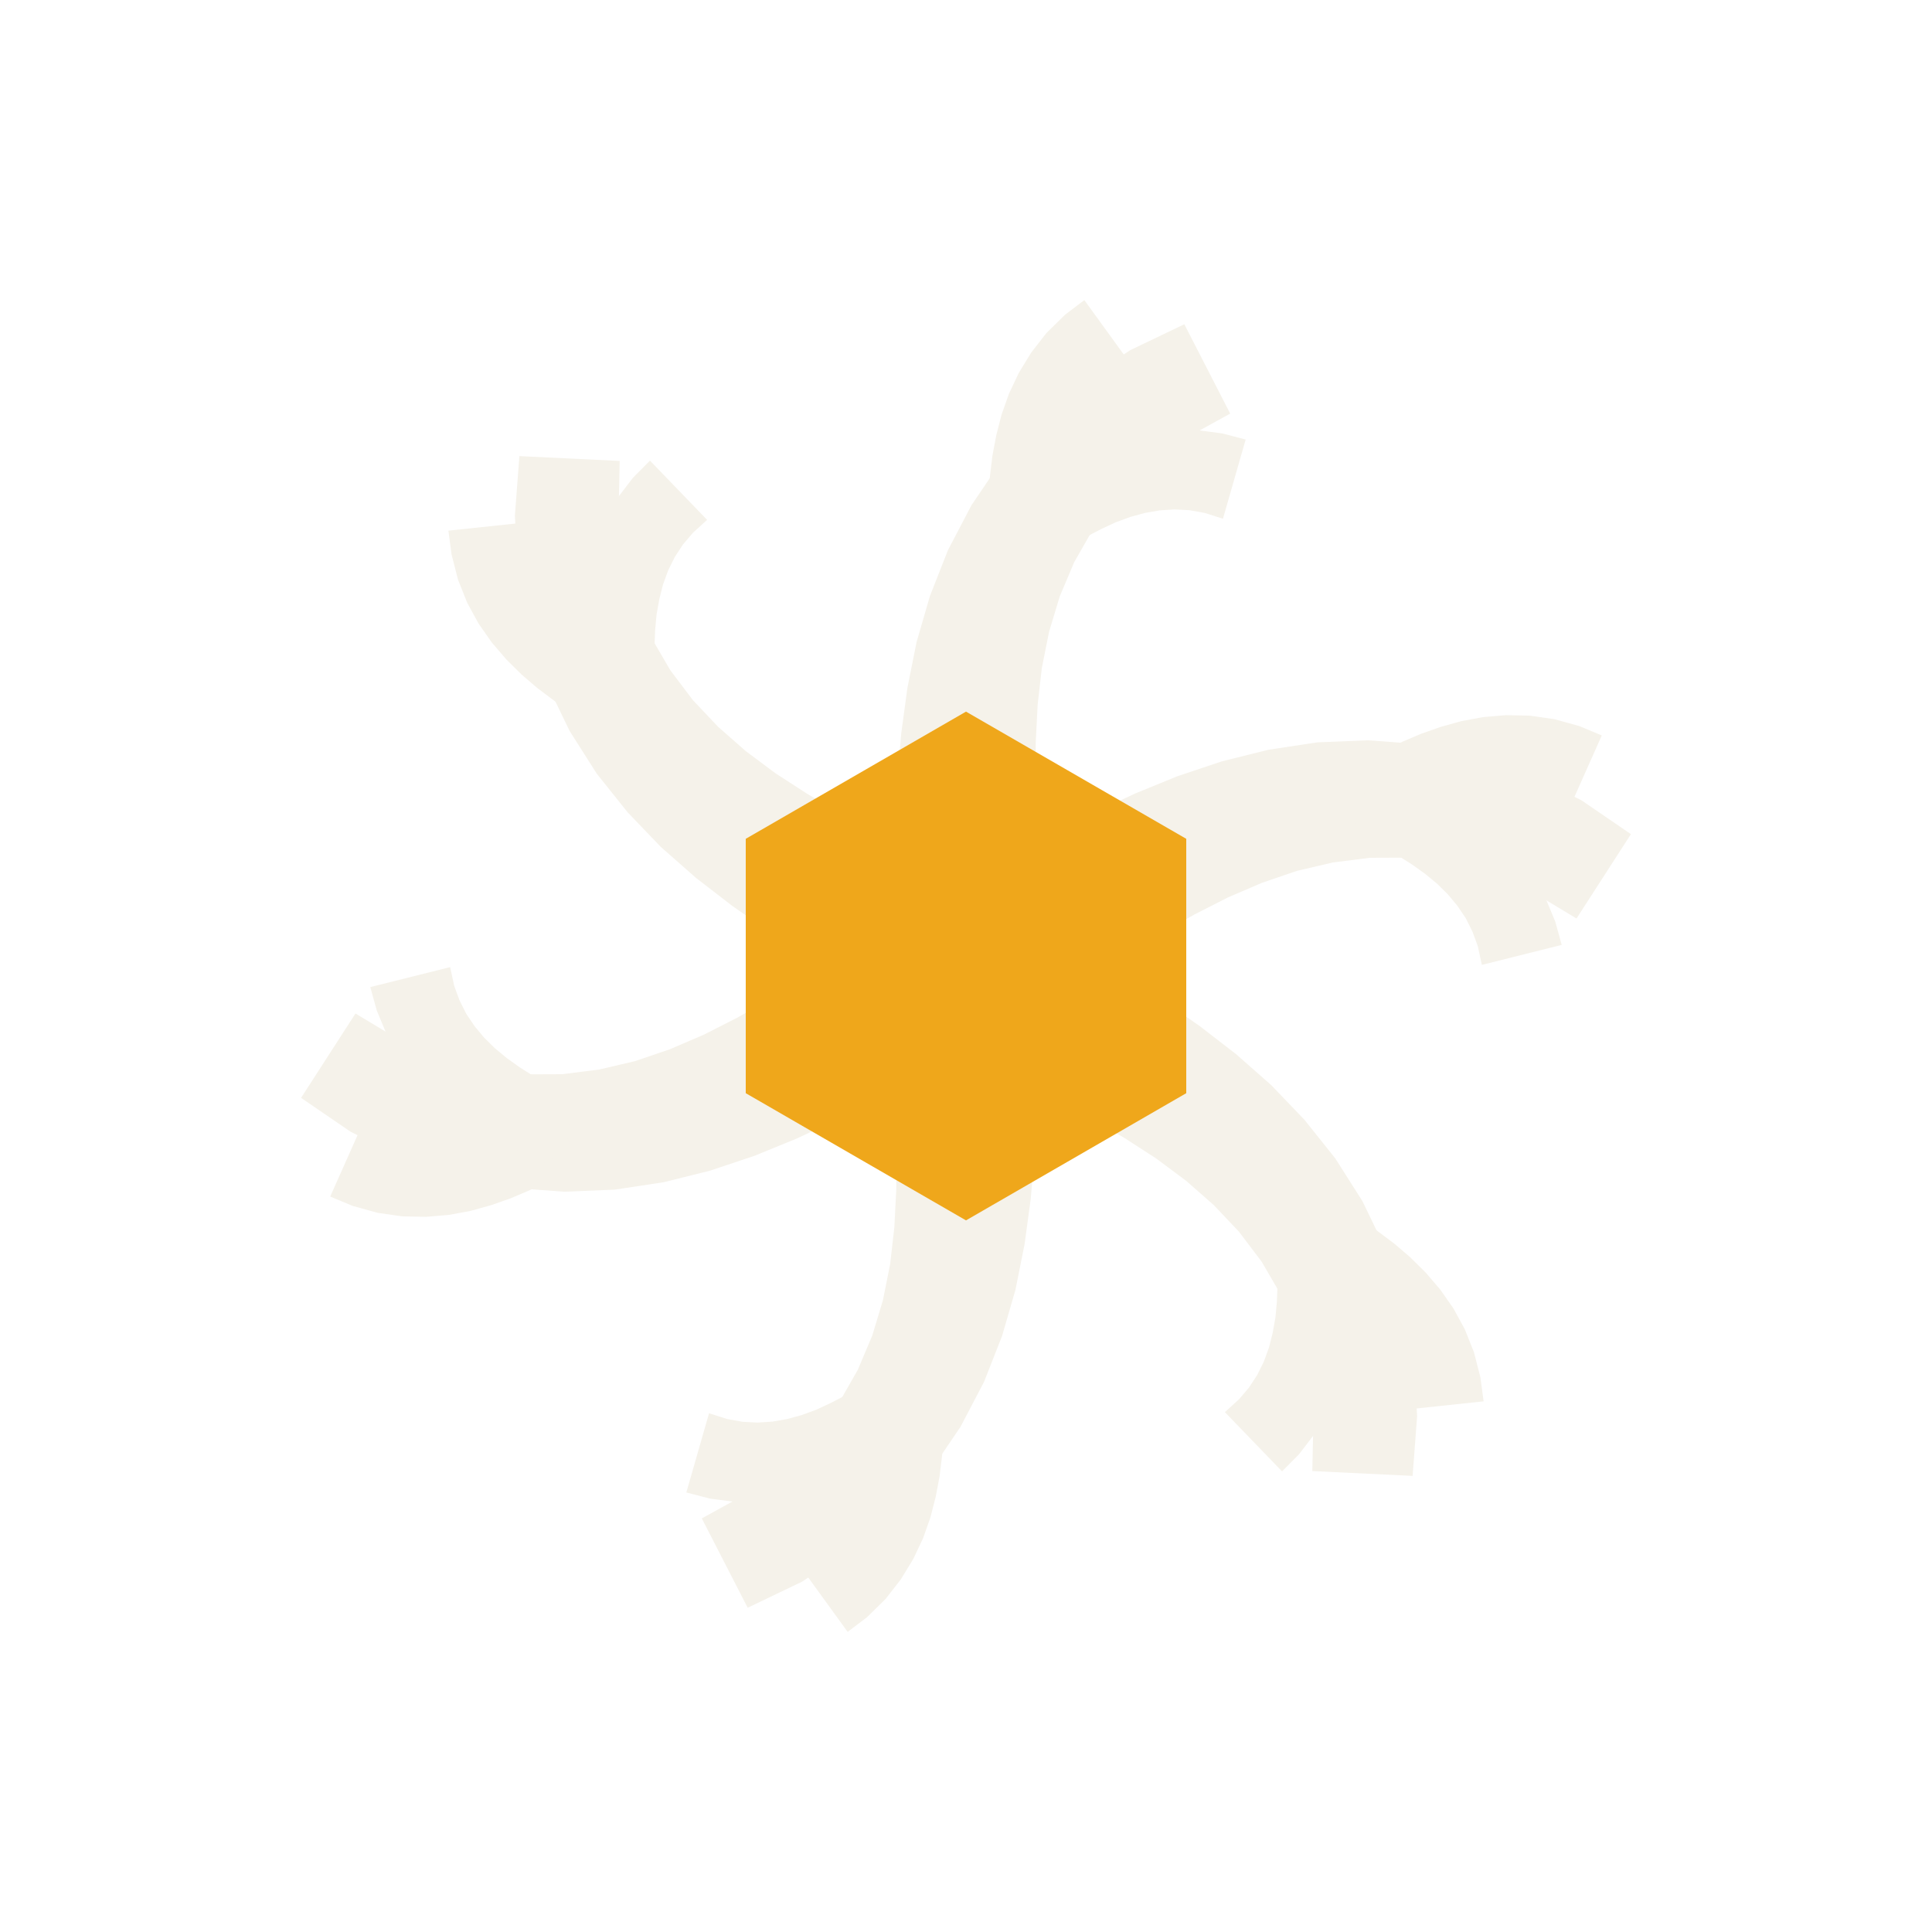
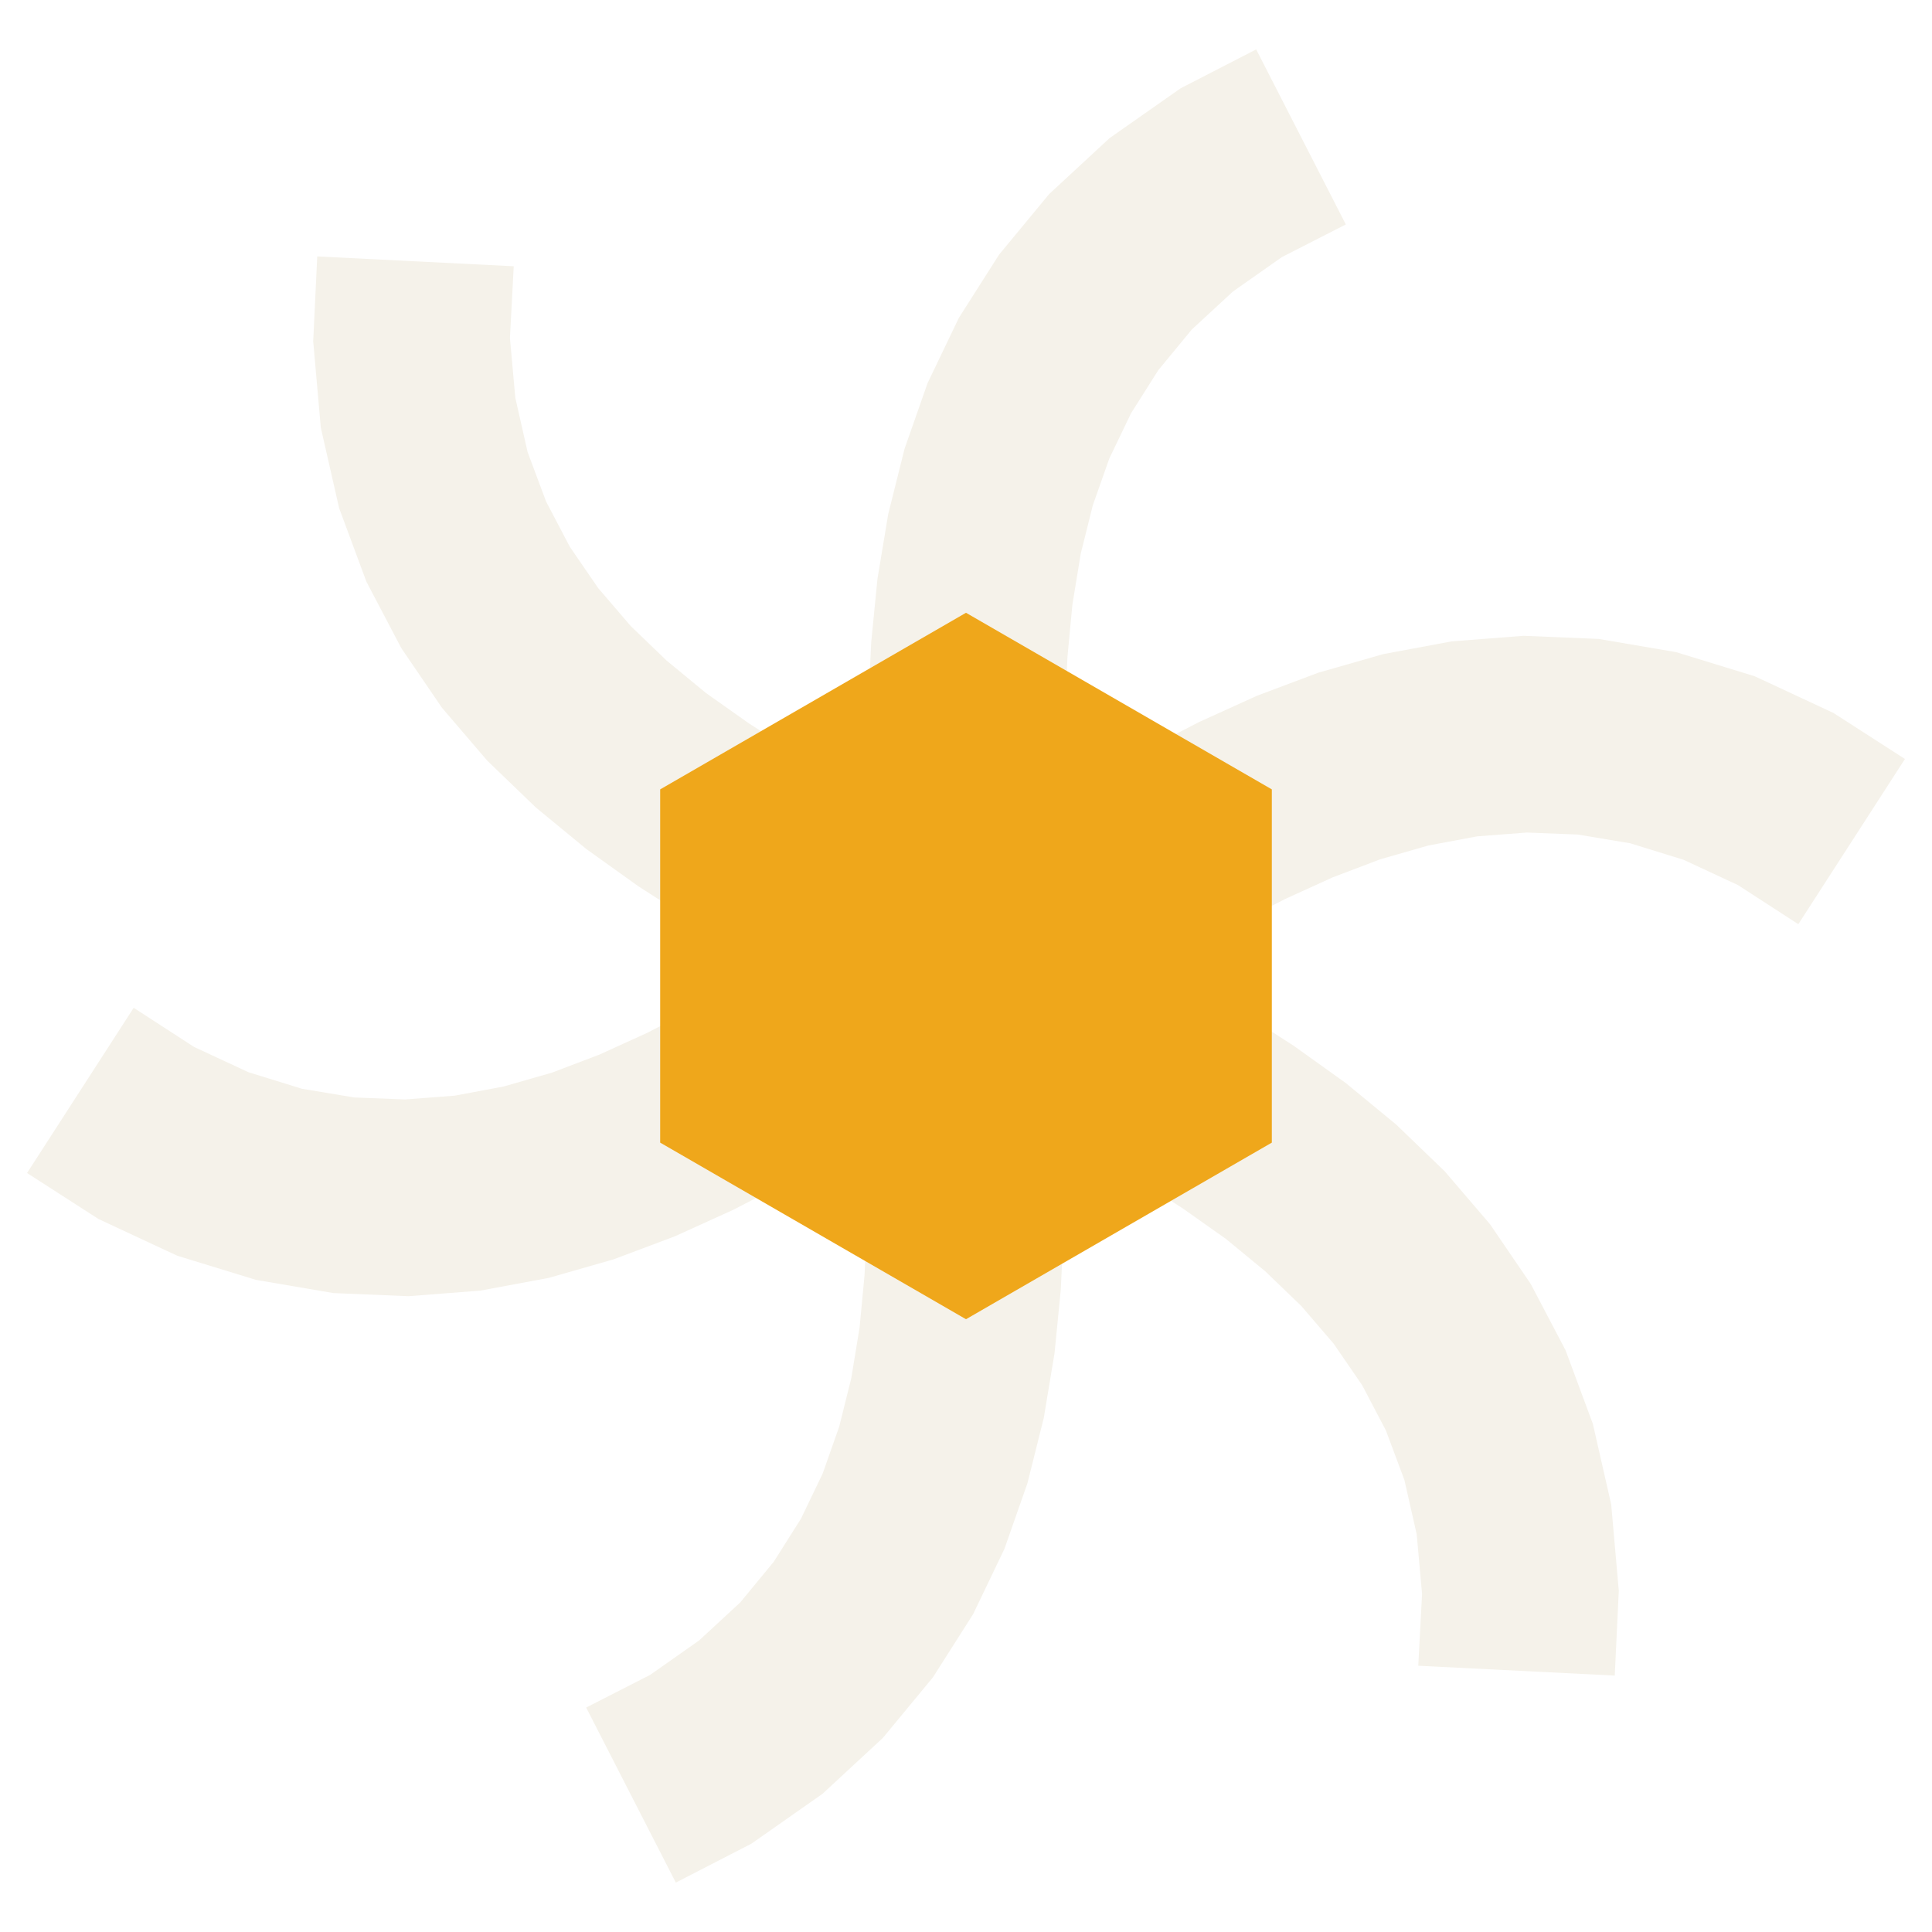
- <svg xmlns="http://www.w3.org/2000/svg" viewBox="0 0 120 120">
-   <polygon points="64.40,51.05 64.32,48.54 64.33,46.13 64.45,43.78 64.71,41.49 65.16,39.24 65.82,37.05 66.72,34.92 67.90,32.85 69.41,30.86 71.27,28.99 73.52,27.28 76.41,25.69 73.56,20.14 70.20,21.75 67.09,23.80 64.42,26.13 62.17,28.68 60.34,31.38 58.88,34.17 57.76,37.02 56.93,39.88 56.36,42.73 55.98,45.53 55.74,48.29 55.60,50.95" fill="#f5f2ea" />
-   <polygon points="65.66,33.38 65.76,32.26 65.88,31.18 66.02,30.13 66.20,29.13 66.43,28.16 66.72,27.24 67.08,26.37 67.52,25.55 68.04,24.79 68.65,24.08 69.37,23.44 70.35,22.78 67.35,18.64 66.15,19.55 65.00,20.68 64.05,21.90 63.28,23.16 62.67,24.45 62.21,25.75 61.88,27.04 61.64,28.31 61.49,29.56 61.39,30.77 61.33,31.96 61.29,33.11" fill="#f5f2ea" />
-   <polygon points="64.72,35.05 65.66,34.44 66.58,33.87 67.49,33.33 68.40,32.86 69.30,32.44 70.20,32.11 71.11,31.86 72.03,31.70 72.95,31.64 73.88,31.69 74.83,31.86 75.96,32.22 77.37,27.30 75.91,26.92 74.31,26.71 72.77,26.71 71.30,26.88 69.91,27.20 68.60,27.64 67.38,28.17 66.23,28.76 65.16,29.41 64.14,30.08 63.17,30.76 62.23,31.44" fill="#f5f2ea" />
-   <polygon points="69.95,59.34 72.08,58.01 74.17,56.81 76.27,55.74 78.39,54.83 80.56,54.09 82.78,53.57 85.08,53.28 87.46,53.27 89.93,53.58 92.49,54.25 95.10,55.35 97.92,57.05 101.30,51.81 98.23,49.71 94.89,48.04 91.54,46.89 88.21,46.22 84.96,45.98 81.81,46.11 78.78,46.57 75.89,47.29 73.14,48.21 70.52,49.28 68.01,50.46 65.64,51.66" fill="#f5f2ea" />
-   <polygon points="85.89,51.60 86.90,51.12 87.90,50.68 88.87,50.28 89.84,49.93 90.79,49.65 91.73,49.44 92.66,49.32 93.59,49.29 94.51,49.36 95.43,49.54 96.34,49.84 97.41,50.35 99.49,45.68 98.10,45.10 96.55,44.67 95.02,44.45 93.54,44.42 92.12,44.54 90.77,44.79 89.48,45.15 88.26,45.58 87.11,46.07 86.01,46.59 84.95,47.13 83.93,47.67" fill="#f5f2ea" />
-   <polygon points="83.96,51.61 84.96,52.12 85.92,52.63 86.84,53.15 87.71,53.70 88.51,54.27 89.26,54.89 89.93,55.55 90.52,56.26 91.04,57.03 91.46,57.87 91.79,58.77 92.04,59.93 97.00,58.69 96.60,57.24 95.98,55.75 95.22,54.41 94.33,53.23 93.36,52.18 92.33,51.27 91.26,50.47 90.17,49.78 89.07,49.17 87.98,48.62 86.91,48.12 85.85,47.65" fill="#f5f2ea" />
-   <polygon points="65.55,68.28 67.76,69.47 69.84,70.68 71.82,71.96 73.67,73.34 75.39,74.85 76.96,76.51 78.36,78.36 79.56,80.42 80.53,82.71 81.22,85.26 81.58,88.07 81.51,91.37 87.74,91.67 88.02,87.96 87.80,84.24 87.12,80.76 86.04,77.54 84.62,74.60 82.93,71.94 81.02,69.55 78.96,67.40 76.78,65.48 74.54,63.75 72.27,62.16 70.04,60.72" fill="#f5f2ea" />
-   <polygon points="80.22,78.22 81.14,78.86 82.02,79.50 82.86,80.14 83.64,80.80 84.36,81.49 85.01,82.20 85.58,82.95 86.07,83.73 86.47,84.57 86.78,85.45 86.97,86.39 87.06,87.58 92.15,87.04 91.95,85.55 91.55,83.99 90.98,82.56 90.27,81.26 89.45,80.09 88.55,79.04 87.60,78.10 86.62,77.26 85.62,76.51 84.62,75.81 83.62,75.17 82.65,74.56" fill="#f5f2ea" />
-   <polygon points="79.25,76.56 79.30,77.68 79.34,78.77 79.35,79.82 79.31,80.84 79.22,81.83 79.05,82.78 78.82,83.69 78.50,84.57 78.09,85.40 77.58,86.18 76.96,86.91 76.08,87.71 79.63,91.39 80.69,90.32 81.67,89.04 82.45,87.71 83.03,86.35 83.45,84.98 83.73,83.63 83.88,82.31 83.94,81.02 83.92,79.76 83.84,78.54 83.74,77.36 83.62,76.22" fill="#f5f2ea" />
-   <polygon points="55.60,68.95 55.68,71.46 55.67,73.87 55.55,76.22 55.29,78.51 54.84,80.76 54.18,82.95 53.28,85.08 52.10,87.15 50.59,89.14 48.73,91.01 46.48,92.72 43.59,94.31 46.44,99.86 49.80,98.25 52.91,96.20 55.58,93.87 57.83,91.32 59.66,88.62 61.12,85.83 62.24,82.98 63.07,80.12 63.64,77.27 64.02,74.47 64.26,71.71 64.40,69.05" fill="#f5f2ea" />
-   <polygon points="54.34,86.62 54.24,87.74 54.12,88.82 53.98,89.87 53.80,90.87 53.57,91.84 53.28,92.76 52.92,93.63 52.48,94.45 51.96,95.21 51.35,95.92 50.63,96.56 49.65,97.22 52.65,101.36 53.85,100.45 55.00,99.32 55.95,98.10 56.72,96.84 57.33,95.55 57.79,94.25 58.12,92.96 58.36,91.69 58.51,90.44 58.61,89.23 58.67,88.04 58.71,86.89" fill="#f5f2ea" />
-   <polygon points="55.28,84.95 54.34,85.56 53.42,86.13 52.51,86.67 51.60,87.14 50.70,87.56 49.80,87.89 48.89,88.14 47.97,88.30 47.05,88.36 46.12,88.31 45.17,88.14 44.04,87.78 42.63,92.70 44.09,93.08 45.69,93.29 47.23,93.29 48.70,93.12 50.09,92.80 51.40,92.36 52.62,91.83 53.77,91.24 54.84,90.59 55.86,89.92 56.83,89.24 57.77,88.56" fill="#f5f2ea" />
-   <polygon points="50.05,60.66 47.92,61.99 45.83,63.19 43.73,64.26 41.61,65.17 39.44,65.91 37.22,66.43 34.92,66.72 32.54,66.73 30.07,66.42 27.51,65.75 24.90,64.65 22.08,62.95 18.70,68.19 21.77,70.29 25.11,71.96 28.46,73.11 31.79,73.78 35.04,74.02 38.19,73.89 41.22,73.43 44.11,72.71 46.86,71.79 49.48,70.72 51.99,69.54 54.36,68.34" fill="#f5f2ea" />
-   <polygon points="34.11,68.40 33.10,68.88 32.10,69.32 31.13,69.72 30.16,70.07 29.21,70.35 28.27,70.56 27.34,70.68 26.41,70.71 25.49,70.64 24.57,70.46 23.66,70.16 22.59,69.65 20.51,74.32 21.90,74.90 23.45,75.33 24.98,75.55 26.46,75.58 27.88,75.46 29.23,75.21 30.52,74.85 31.74,74.42 32.89,73.93 33.99,73.41 35.05,72.87 36.07,72.33" fill="#f5f2ea" />
-   <polygon points="36.04,68.39 35.04,67.88 34.08,67.37 33.16,66.85 32.29,66.30 31.49,65.73 30.74,65.11 30.07,64.45 29.48,63.74 28.96,62.97 28.54,62.13 28.21,61.23 27.96,60.07 23.00,61.31 23.40,62.76 24.02,64.25 24.78,65.59 25.67,66.77 26.64,67.82 27.67,68.73 28.74,69.53 29.83,70.22 30.93,70.83 32.02,71.38 33.09,71.88 34.15,72.35" fill="#f5f2ea" />
-   <polygon points="54.45,51.72 52.24,50.53 50.16,49.32 48.18,48.04 46.33,46.66 44.61,45.15 43.04,43.49 41.64,41.64 40.44,39.58 39.47,37.29 38.78,34.74 38.42,31.93 38.49,28.63 32.26,28.33 31.98,32.04 32.20,35.76 32.88,39.24 33.96,42.46 35.38,45.40 37.07,48.06 38.98,50.45 41.04,52.60 43.22,54.52 45.46,56.25 47.73,57.84 49.96,59.28" fill="#f5f2ea" />
-   <polygon points="39.78,41.78 38.86,41.14 37.98,40.50 37.14,39.86 36.36,39.20 35.64,38.51 34.99,37.80 34.42,37.05 33.93,36.27 33.53,35.43 33.22,34.55 33.03,33.61 32.94,32.42 27.85,32.96 28.05,34.45 28.45,36.01 29.02,37.44 29.73,38.74 30.55,39.91 31.45,40.96 32.40,41.90 33.38,42.74 34.38,43.49 35.38,44.19 36.38,44.83 37.35,45.44" fill="#f5f2ea" />
-   <polygon points="40.75,43.44 40.70,42.32 40.66,41.23 40.65,40.18 40.69,39.16 40.78,38.17 40.95,37.22 41.18,36.31 41.50,35.43 41.91,34.60 42.42,33.82 43.04,33.09 43.92,32.29 40.37,28.61 39.31,29.68 38.33,30.96 37.55,32.29 36.97,33.65 36.55,35.02 36.27,36.37 36.12,37.69 36.06,38.98 36.08,40.24 36.16,41.46 36.26,42.64 36.38,43.78" fill="#f5f2ea" />
+ <svg xmlns="http://www.w3.org/2000/svg" viewBox="16.79 16.79 86.42 86.42">
+   <polygon points="64.40,51.05 64.43,48.55 64.54,46.15 64.76,43.83 65.13,41.57 65.67,39.40 66.41,37.30 67.38,35.28 68.60,33.35 70.10,31.53 71.94,29.83 74.13,28.29 76.99,26.83 72.98,19.00 69.60,20.74 66.42,22.97 63.72,25.47 61.48,28.18 59.68,31.01 58.28,33.93 57.25,36.87 56.52,39.79 56.04,42.68 55.76,45.52 55.63,48.29 55.60,50.95" fill="#f5f2ea" />
+   <polygon points="69.95,59.34 72.13,58.11 74.26,57.01 76.39,56.04 78.52,55.23 80.68,54.61 82.87,54.20 85.09,54.03 87.37,54.12 89.71,54.51 92.10,55.25 94.53,56.38 97.23,58.13 102.00,50.74 98.80,48.68 95.28,47.04 91.76,45.96 88.30,45.37 84.94,45.23 81.72,45.48 78.66,46.05 75.76,46.88 73.02,47.91 70.42,49.09 67.96,50.36 65.64,51.66" fill="#f5f2ea" />
+   <polygon points="65.55,68.28 67.71,69.56 69.72,70.86 71.63,72.21 73.39,73.66 75.00,75.21 76.45,76.90 77.72,78.75 78.78,80.77 79.61,82.99 80.16,85.42 80.40,88.09 80.23,91.30 89.02,91.74 89.20,87.94 88.86,84.08 88.04,80.48 86.82,77.19 85.26,74.22 83.44,71.55 81.41,69.18 79.24,67.09 76.98,65.23 74.66,63.57 72.33,62.07 70.04,60.72" fill="#f5f2ea" />
+   <polygon points="55.60,68.95 55.57,71.45 55.46,73.85 55.24,76.17 54.87,78.43 54.33,80.60 53.59,82.70 52.62,84.72 51.40,86.65 49.90,88.47 48.06,90.17 45.87,91.71 43.01,93.17 47.02,101.00 50.40,99.26 53.58,97.03 56.28,94.53 58.52,91.82 60.32,88.99 61.72,86.07 62.75,83.13 63.48,80.21 63.96,77.32 64.24,74.48 64.37,71.71 64.40,69.05" fill="#f5f2ea" />
+   <polygon points="50.05,60.66 47.87,61.89 45.74,62.99 43.61,63.96 41.48,64.77 39.32,65.39 37.13,65.80 34.91,65.97 32.63,65.88 30.29,65.49 27.90,64.75 25.47,63.62 22.77,61.87 18.00,69.26 21.20,71.32 24.72,72.96 28.24,74.04 31.70,74.63 35.06,74.77 38.28,74.52 41.34,73.95 44.24,73.12 46.98,72.09 49.58,70.91 52.04,69.64 54.36,68.34" fill="#f5f2ea" />
+   <polygon points="54.45,51.72 52.29,50.44 50.28,49.14 48.37,47.79 46.61,46.34 45.00,44.79 43.55,43.10 42.28,41.25 41.22,39.23 40.39,37.01 39.84,34.58 39.60,31.91 39.77,28.70 30.98,28.26 30.80,32.06 31.14,35.92 31.96,39.52 33.18,42.81 34.74,45.78 36.56,48.45 38.59,50.82 40.76,52.91 43.02,54.77 45.34,56.43 47.67,57.93 49.96,59.28" fill="#f5f2ea" />
  <polygon points="60.00,44.20 73.68,52.10 73.68,67.90 60.00,75.80 46.32,67.90 46.32,52.10" fill="#EFA71B" />
</svg>
